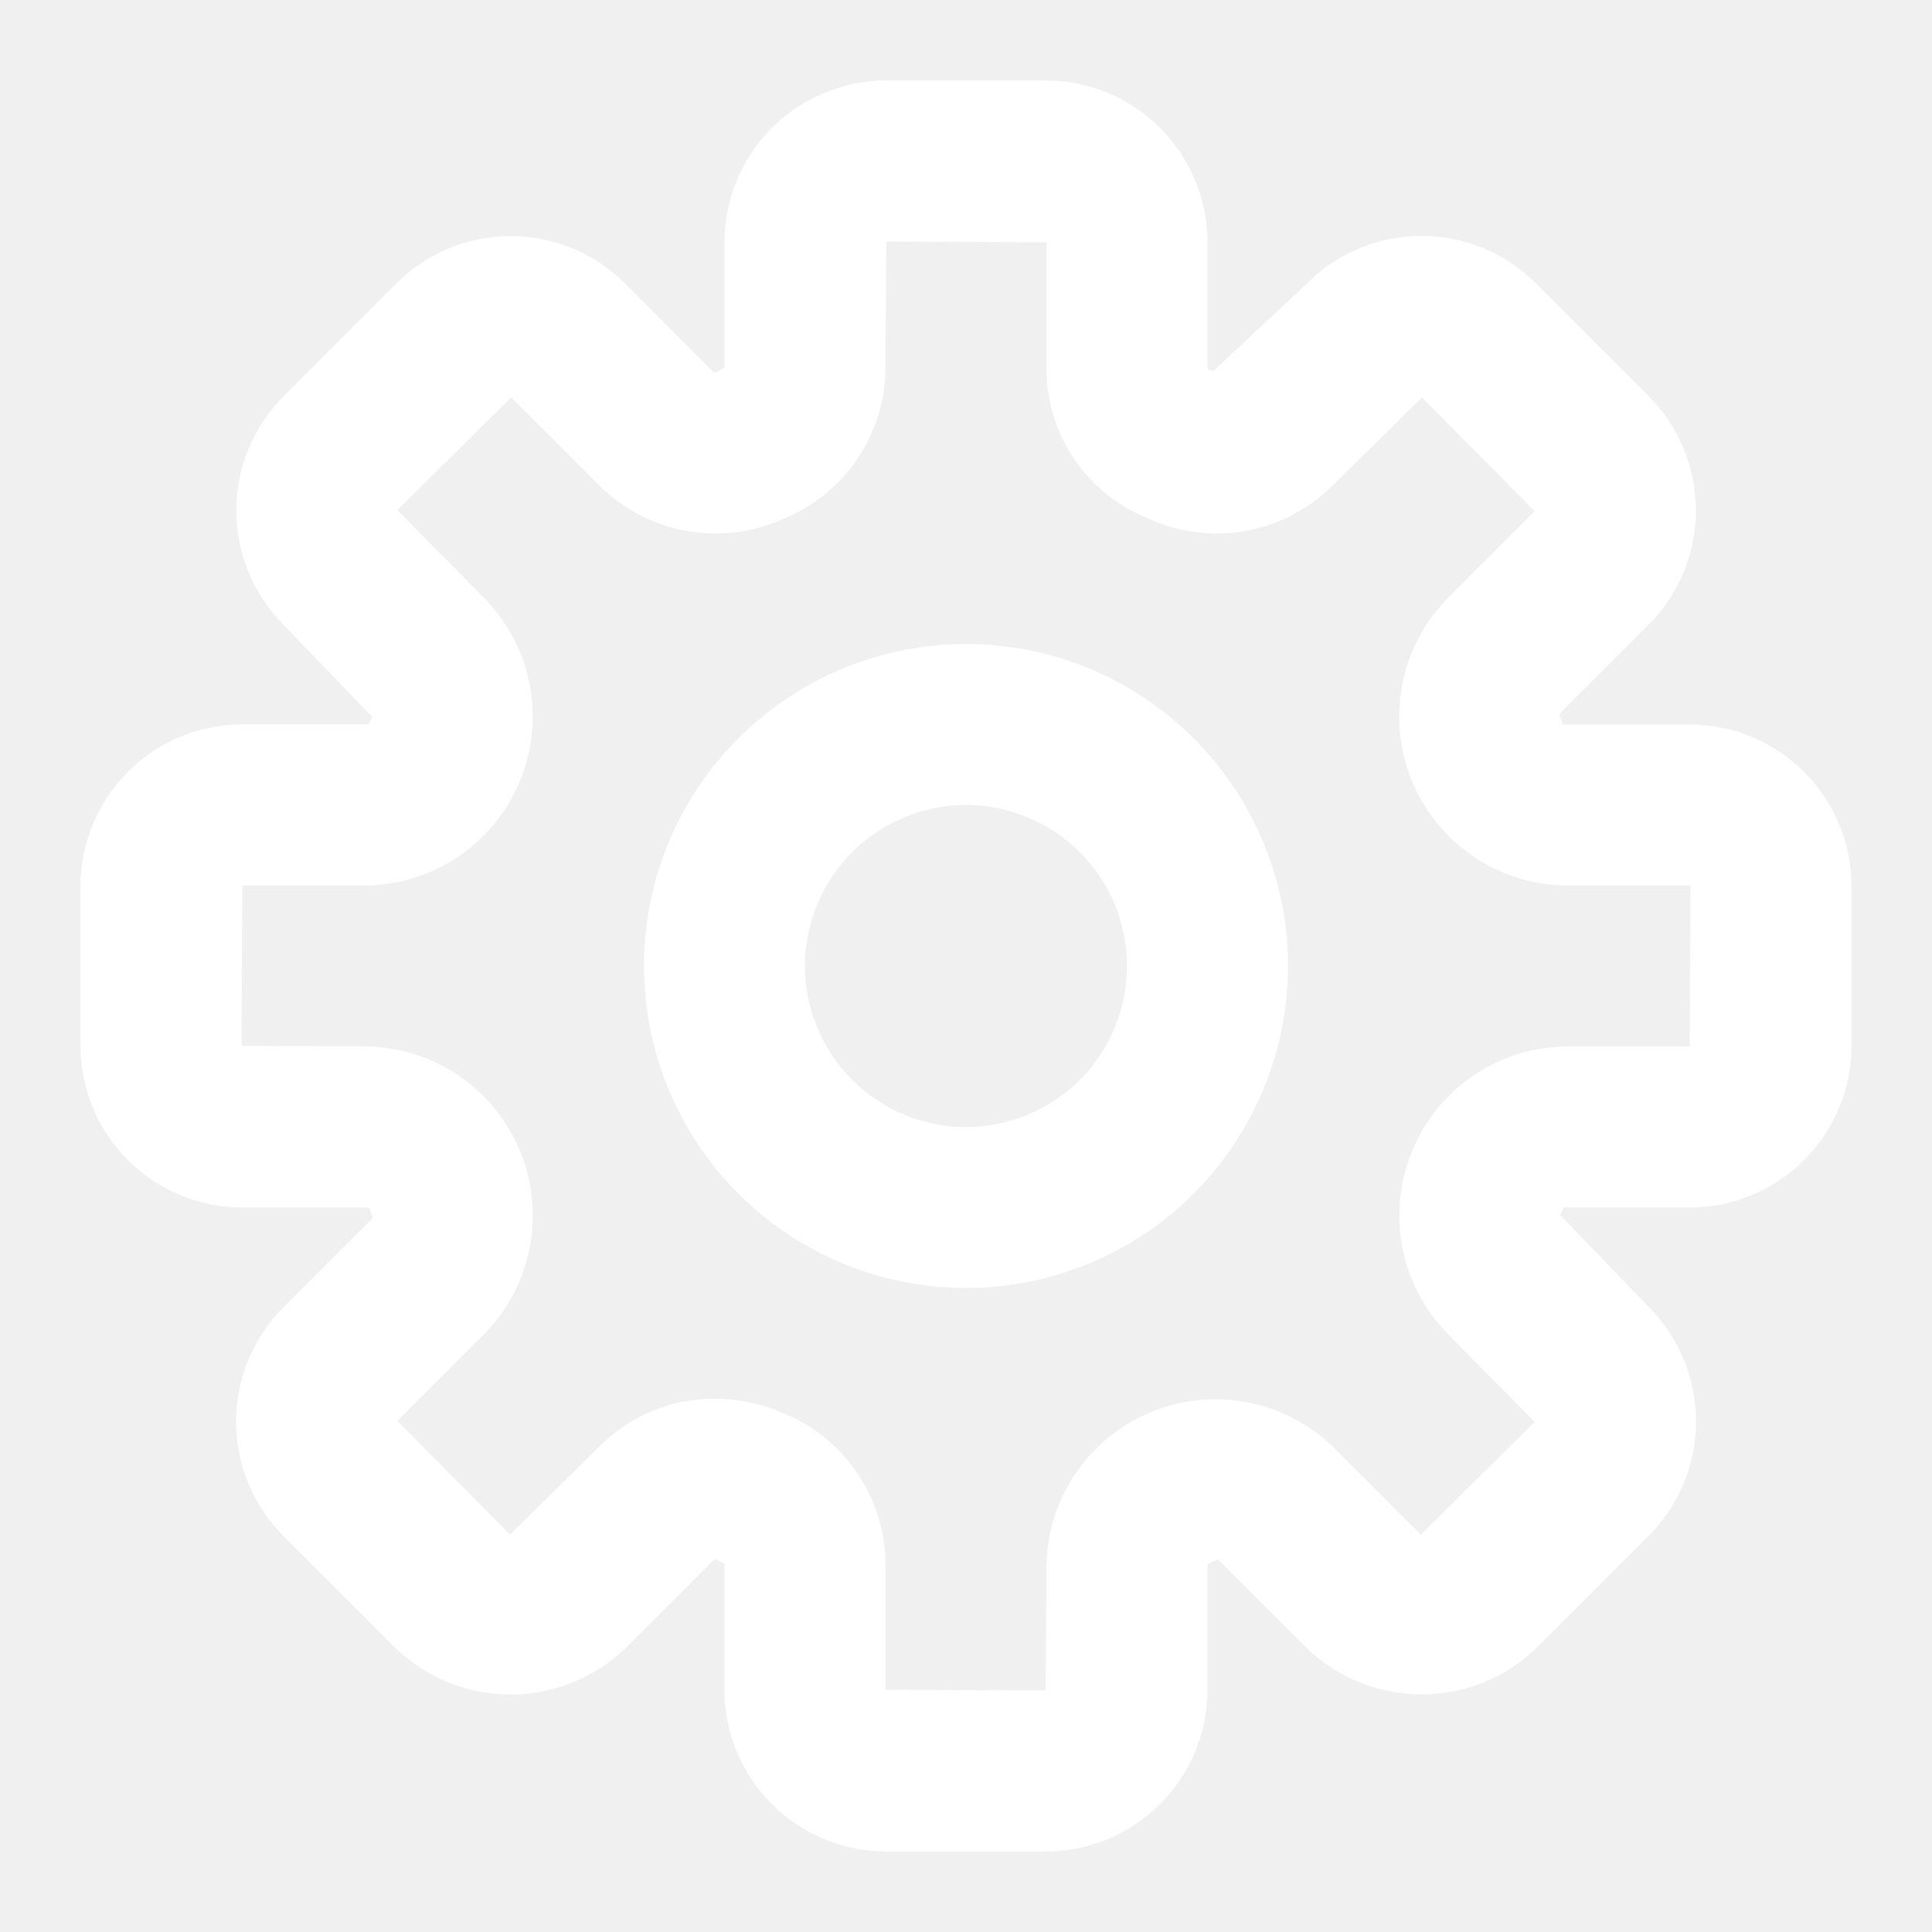
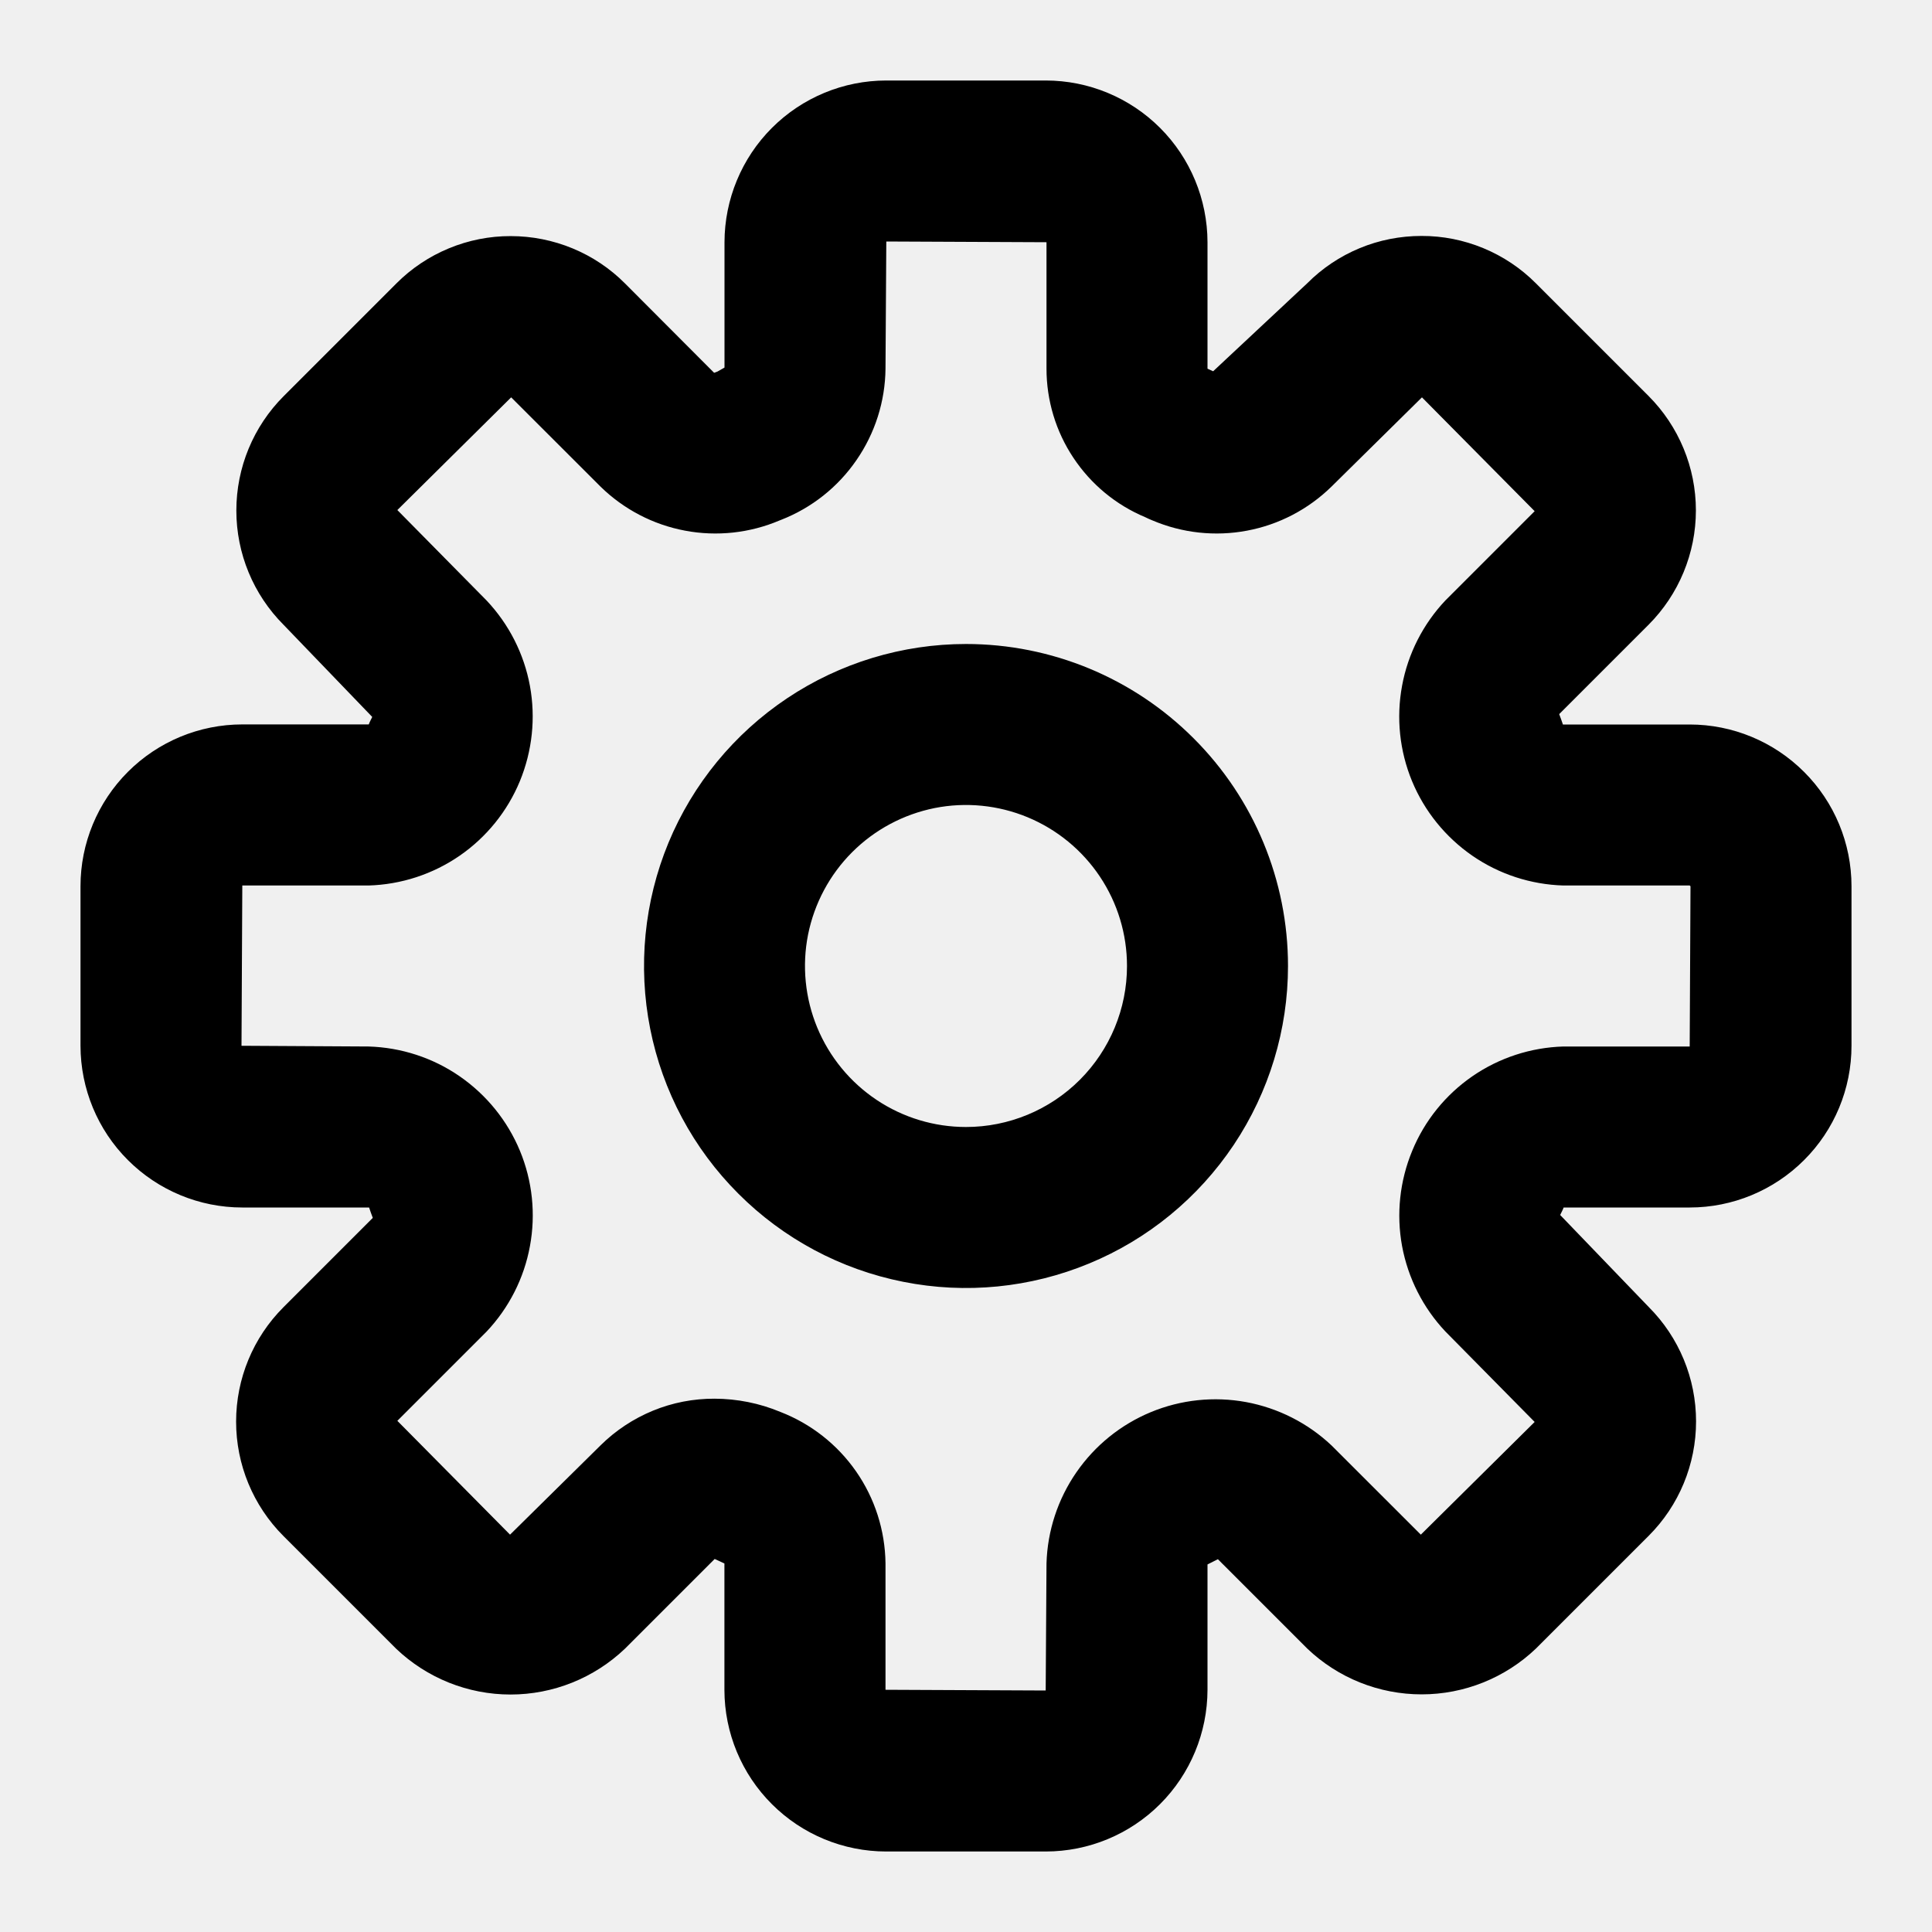
<svg xmlns="http://www.w3.org/2000/svg" width="24" height="24" viewBox="0 0 24 24" fill="none">
-   <path d="M12 8C11.209 8 10.435 8.235 9.778 8.674C9.12 9.114 8.607 9.738 8.304 10.469C8.002 11.2 7.923 12.004 8.077 12.78C8.231 13.556 8.612 14.269 9.172 14.828C9.731 15.388 10.444 15.769 11.22 15.923C11.996 16.078 12.8 15.998 13.531 15.695C14.262 15.393 14.886 14.88 15.326 14.222C15.765 13.565 16 12.791 16 12C16 10.939 15.579 9.922 14.828 9.172C14.078 8.421 13.061 8 12 8ZM12 14C11.604 14 11.218 13.883 10.889 13.663C10.56 13.443 10.304 13.131 10.152 12.765C10.001 12.4 9.961 11.998 10.038 11.61C10.116 11.222 10.306 10.866 10.586 10.586C10.866 10.306 11.222 10.116 11.61 10.038C11.998 9.961 12.4 10.001 12.765 10.152C13.131 10.304 13.443 10.56 13.663 10.889C13.883 11.218 14 11.604 14 12C14 12.53 13.789 13.039 13.414 13.414C13.039 13.789 12.53 14 12 14ZM20.99 9H19.415C19.407 8.978 19.379 8.893 19.369 8.871L20.479 7.761C20.855 7.384 21.067 6.873 21.067 6.34C21.067 5.807 20.855 5.296 20.479 4.919L19.079 3.519C18.893 3.332 18.671 3.184 18.427 3.083C18.183 2.982 17.922 2.93 17.658 2.931C17.394 2.931 17.133 2.982 16.89 3.083C16.646 3.184 16.425 3.332 16.239 3.519L15.07 4.612L15 4.58V3.009C14.999 2.476 14.787 1.965 14.411 1.589C14.034 1.212 13.523 1 12.99 1H11.01C10.477 1 9.966 1.212 9.589 1.589C9.213 1.965 9.001 2.476 9 3.009V4.566L8.914 4.615L8.871 4.631L7.765 3.522C7.579 3.335 7.358 3.187 7.114 3.086C6.87 2.985 6.609 2.933 6.345 2.933C6.081 2.932 5.82 2.984 5.576 3.085C5.332 3.186 5.11 3.334 4.924 3.521L3.524 4.921C3.147 5.298 2.936 5.809 2.936 6.342C2.936 6.875 3.147 7.386 3.524 7.763L4.624 8.906C4.611 8.935 4.591 8.969 4.581 8.999H3.01C2.477 8.999 1.966 9.211 1.589 9.588C1.212 9.965 1 10.476 1 11.009V12.991C1.001 13.524 1.212 14.035 1.589 14.411C1.966 14.788 2.477 15 3.01 15H4.585C4.593 15.022 4.621 15.107 4.631 15.129L3.521 16.239C3.144 16.616 2.933 17.127 2.933 17.66C2.933 18.193 3.144 18.704 3.521 19.081L4.921 20.481C5.304 20.846 5.813 21.05 6.342 21.05C6.871 21.05 7.38 20.846 7.763 20.481L8.878 19.366C8.9 19.377 8.978 19.413 8.999 19.422V20.993C9 21.526 9.212 22.036 9.589 22.412C9.966 22.789 10.477 23 11.01 23H12.99C13.523 23 14.034 22.788 14.411 22.411C14.787 22.035 14.999 21.524 15 20.991V19.434L15.129 19.369L16.238 20.478C16.621 20.844 17.13 21.048 17.66 21.048C18.189 21.048 18.698 20.844 19.081 20.478L20.481 19.078C20.858 18.701 21.069 18.19 21.069 17.657C21.069 17.124 20.858 16.613 20.481 16.236L19.381 15.093C19.394 15.064 19.414 15.03 19.424 15H20.99C21.523 15 22.034 14.788 22.411 14.411C22.788 14.035 23 13.524 23 12.991V11.009C23 10.476 22.788 9.965 22.411 9.589C22.034 9.212 21.523 9 20.99 9ZM20.99 13H19.421C19.016 13.012 18.624 13.14 18.29 13.37C17.957 13.6 17.697 13.921 17.543 14.296C17.388 14.67 17.344 15.081 17.417 15.479C17.491 15.877 17.677 16.245 17.955 16.54L19.064 17.664L17.65 19.064L16.54 17.955C16.245 17.677 15.877 17.491 15.479 17.417C15.081 17.344 14.67 17.387 14.296 17.542C13.922 17.697 13.601 17.957 13.371 18.29C13.141 18.623 13.012 19.015 13 19.42L12.99 21L11 20.991V19.42C10.995 19.012 10.868 18.614 10.635 18.279C10.402 17.944 10.074 17.686 9.693 17.539C9.434 17.431 9.157 17.376 8.877 17.375C8.614 17.374 8.354 17.424 8.111 17.524C7.868 17.624 7.647 17.77 7.46 17.955L6.336 19.064L4.936 17.65L6.044 16.542C6.322 16.248 6.51 15.879 6.583 15.48C6.657 15.082 6.614 14.671 6.459 14.296C6.304 13.922 6.044 13.601 5.71 13.37C5.377 13.14 4.984 13.012 4.579 13L3 12.991L3.01 11H4.579C4.984 10.988 5.376 10.86 5.71 10.63C6.043 10.4 6.303 10.079 6.458 9.704C6.612 9.33 6.656 8.919 6.583 8.521C6.51 8.123 6.323 7.755 6.045 7.46L4.936 6.336L6.35 4.936L7.46 6.045C7.748 6.327 8.114 6.518 8.51 6.592C8.906 6.667 9.316 6.622 9.687 6.464L9.705 6.457C10.083 6.309 10.409 6.051 10.639 5.716C10.87 5.382 10.996 4.986 11 4.58L11.01 3L13 3.009V4.58C13 4.974 13.116 5.36 13.335 5.688C13.553 6.016 13.863 6.273 14.227 6.425C14.253 6.438 14.284 6.452 14.314 6.464C14.685 6.622 15.094 6.667 15.491 6.592C15.887 6.518 16.252 6.327 16.54 6.045L17.664 4.936L19.064 6.35L17.956 7.458C17.678 7.752 17.49 8.121 17.417 8.519C17.343 8.918 17.386 9.329 17.541 9.704C17.696 10.078 17.956 10.399 18.29 10.63C18.623 10.86 19.016 10.988 19.421 11H20.99L21 11.009L20.99 13Z" fill="white" />
+   <path d="M12 8C11.209 8 10.435 8.235 9.778 8.674C9.12 9.114 8.607 9.738 8.304 10.469C8.002 11.2 7.923 12.004 8.077 12.78C8.231 13.556 8.612 14.269 9.172 14.828C9.731 15.388 10.444 15.769 11.22 15.923C11.996 16.078 12.8 15.998 13.531 15.695C14.262 15.393 14.886 14.88 15.326 14.222C15.765 13.565 16 12.791 16 12C16 10.939 15.579 9.922 14.828 9.172C14.078 8.421 13.061 8 12 8ZM12 14C11.604 14 11.218 13.883 10.889 13.663C10.56 13.443 10.304 13.131 10.152 12.765C10.001 12.4 9.961 11.998 10.038 11.61C10.116 11.222 10.306 10.866 10.586 10.586C10.866 10.306 11.222 10.116 11.61 10.038C11.998 9.961 12.4 10.001 12.765 10.152C13.131 10.304 13.443 10.56 13.663 10.889C13.883 11.218 14 11.604 14 12C14 12.53 13.789 13.039 13.414 13.414C13.039 13.789 12.53 14 12 14ZM20.99 9H19.415C19.407 8.978 19.379 8.893 19.369 8.871L20.479 7.761C20.855 7.384 21.067 6.873 21.067 6.34C21.067 5.807 20.855 5.296 20.479 4.919L19.079 3.519C18.893 3.332 18.671 3.184 18.427 3.083C18.183 2.982 17.922 2.93 17.658 2.931C17.394 2.931 17.133 2.982 16.89 3.083C16.646 3.184 16.425 3.332 16.239 3.519L15.07 4.612L15 4.58V3.009C14.999 2.476 14.787 1.965 14.411 1.589C14.034 1.212 13.523 1 12.99 1H11.01C10.477 1 9.966 1.212 9.589 1.589C9.213 1.965 9.001 2.476 9 3.009V4.566L8.914 4.615L8.871 4.631L7.765 3.522C7.579 3.335 7.358 3.187 7.114 3.086C6.87 2.985 6.609 2.933 6.345 2.933C6.081 2.932 5.82 2.984 5.576 3.085C5.332 3.186 5.11 3.334 4.924 3.521L3.524 4.921C3.147 5.298 2.936 5.809 2.936 6.342C2.936 6.875 3.147 7.386 3.524 7.763L4.624 8.906C4.611 8.935 4.591 8.969 4.581 8.999H3.01C2.477 8.999 1.966 9.211 1.589 9.588C1.212 9.965 1 10.476 1 11.009V12.991C1.001 13.524 1.212 14.035 1.589 14.411C1.966 14.788 2.477 15 3.01 15H4.585C4.593 15.022 4.621 15.107 4.631 15.129L3.521 16.239C3.144 16.616 2.933 17.127 2.933 17.66C2.933 18.193 3.144 18.704 3.521 19.081L4.921 20.481C5.304 20.846 5.813 21.05 6.342 21.05C6.871 21.05 7.38 20.846 7.763 20.481L8.878 19.366C8.9 19.377 8.978 19.413 8.999 19.422V20.993C9 21.526 9.212 22.036 9.589 22.412C9.966 22.789 10.477 23 11.01 23H12.99C13.523 23 14.034 22.788 14.411 22.411C14.787 22.035 14.999 21.524 15 20.991V19.434L15.129 19.369L16.238 20.478C16.621 20.844 17.13 21.048 17.66 21.048C18.189 21.048 18.698 20.844 19.081 20.478L20.481 19.078C20.858 18.701 21.069 18.19 21.069 17.657C21.069 17.124 20.858 16.613 20.481 16.236L19.381 15.093C19.394 15.064 19.414 15.03 19.424 15H20.99C21.523 15 22.034 14.788 22.411 14.411C22.788 14.035 23 13.524 23 12.991V11.009C23 10.476 22.788 9.965 22.411 9.589C22.034 9.212 21.523 9 20.99 9ZM20.99 13H19.421C19.016 13.012 18.624 13.14 18.29 13.37C17.957 13.6 17.697 13.921 17.543 14.296C17.388 14.67 17.344 15.081 17.417 15.479C17.491 15.877 17.677 16.245 17.955 16.54L19.064 17.664L17.65 19.064L16.54 17.955C16.245 17.677 15.877 17.491 15.479 17.417C15.081 17.344 14.67 17.387 14.296 17.542C13.922 17.697 13.601 17.957 13.371 18.29C13.141 18.623 13.012 19.015 13 19.42L12.99 21L11 20.991V19.42C10.995 19.012 10.868 18.614 10.635 18.279C10.402 17.944 10.074 17.686 9.693 17.539C9.434 17.431 9.157 17.376 8.877 17.375C8.614 17.374 8.354 17.424 8.111 17.524C7.868 17.624 7.647 17.77 7.46 17.955L6.336 19.064L4.936 17.65L6.044 16.542C6.322 16.248 6.51 15.879 6.583 15.48C6.657 15.082 6.614 14.671 6.459 14.296C6.304 13.922 6.044 13.601 5.71 13.37C5.377 13.14 4.984 13.012 4.579 13L3 12.991L3.01 11H4.579C4.984 10.988 5.376 10.86 5.71 10.63C6.043 10.4 6.303 10.079 6.458 9.704C6.612 9.33 6.656 8.919 6.583 8.521C6.51 8.123 6.323 7.755 6.045 7.46L4.936 6.336L6.35 4.936L7.46 6.045C7.748 6.327 8.114 6.518 8.51 6.592C8.906 6.667 9.316 6.622 9.687 6.464L9.705 6.457C10.083 6.309 10.409 6.051 10.639 5.716C10.87 5.382 10.996 4.986 11 4.58L11.01 3L13 3.009V4.58C13 4.974 13.116 5.36 13.335 5.688C13.553 6.016 13.863 6.273 14.227 6.425C14.253 6.438 14.284 6.452 14.314 6.464C14.685 6.622 15.094 6.667 15.491 6.592C15.887 6.518 16.252 6.327 16.54 6.045L17.664 4.936L19.064 6.35L17.956 7.458C17.678 7.752 17.49 8.121 17.417 8.519C17.343 8.918 17.386 9.329 17.541 9.704C17.696 10.078 17.956 10.399 18.29 10.63C18.623 10.86 19.016 10.988 19.421 11H20.99L21 11.009L20.99 13Z" fill="currentColor" />
</svg>
